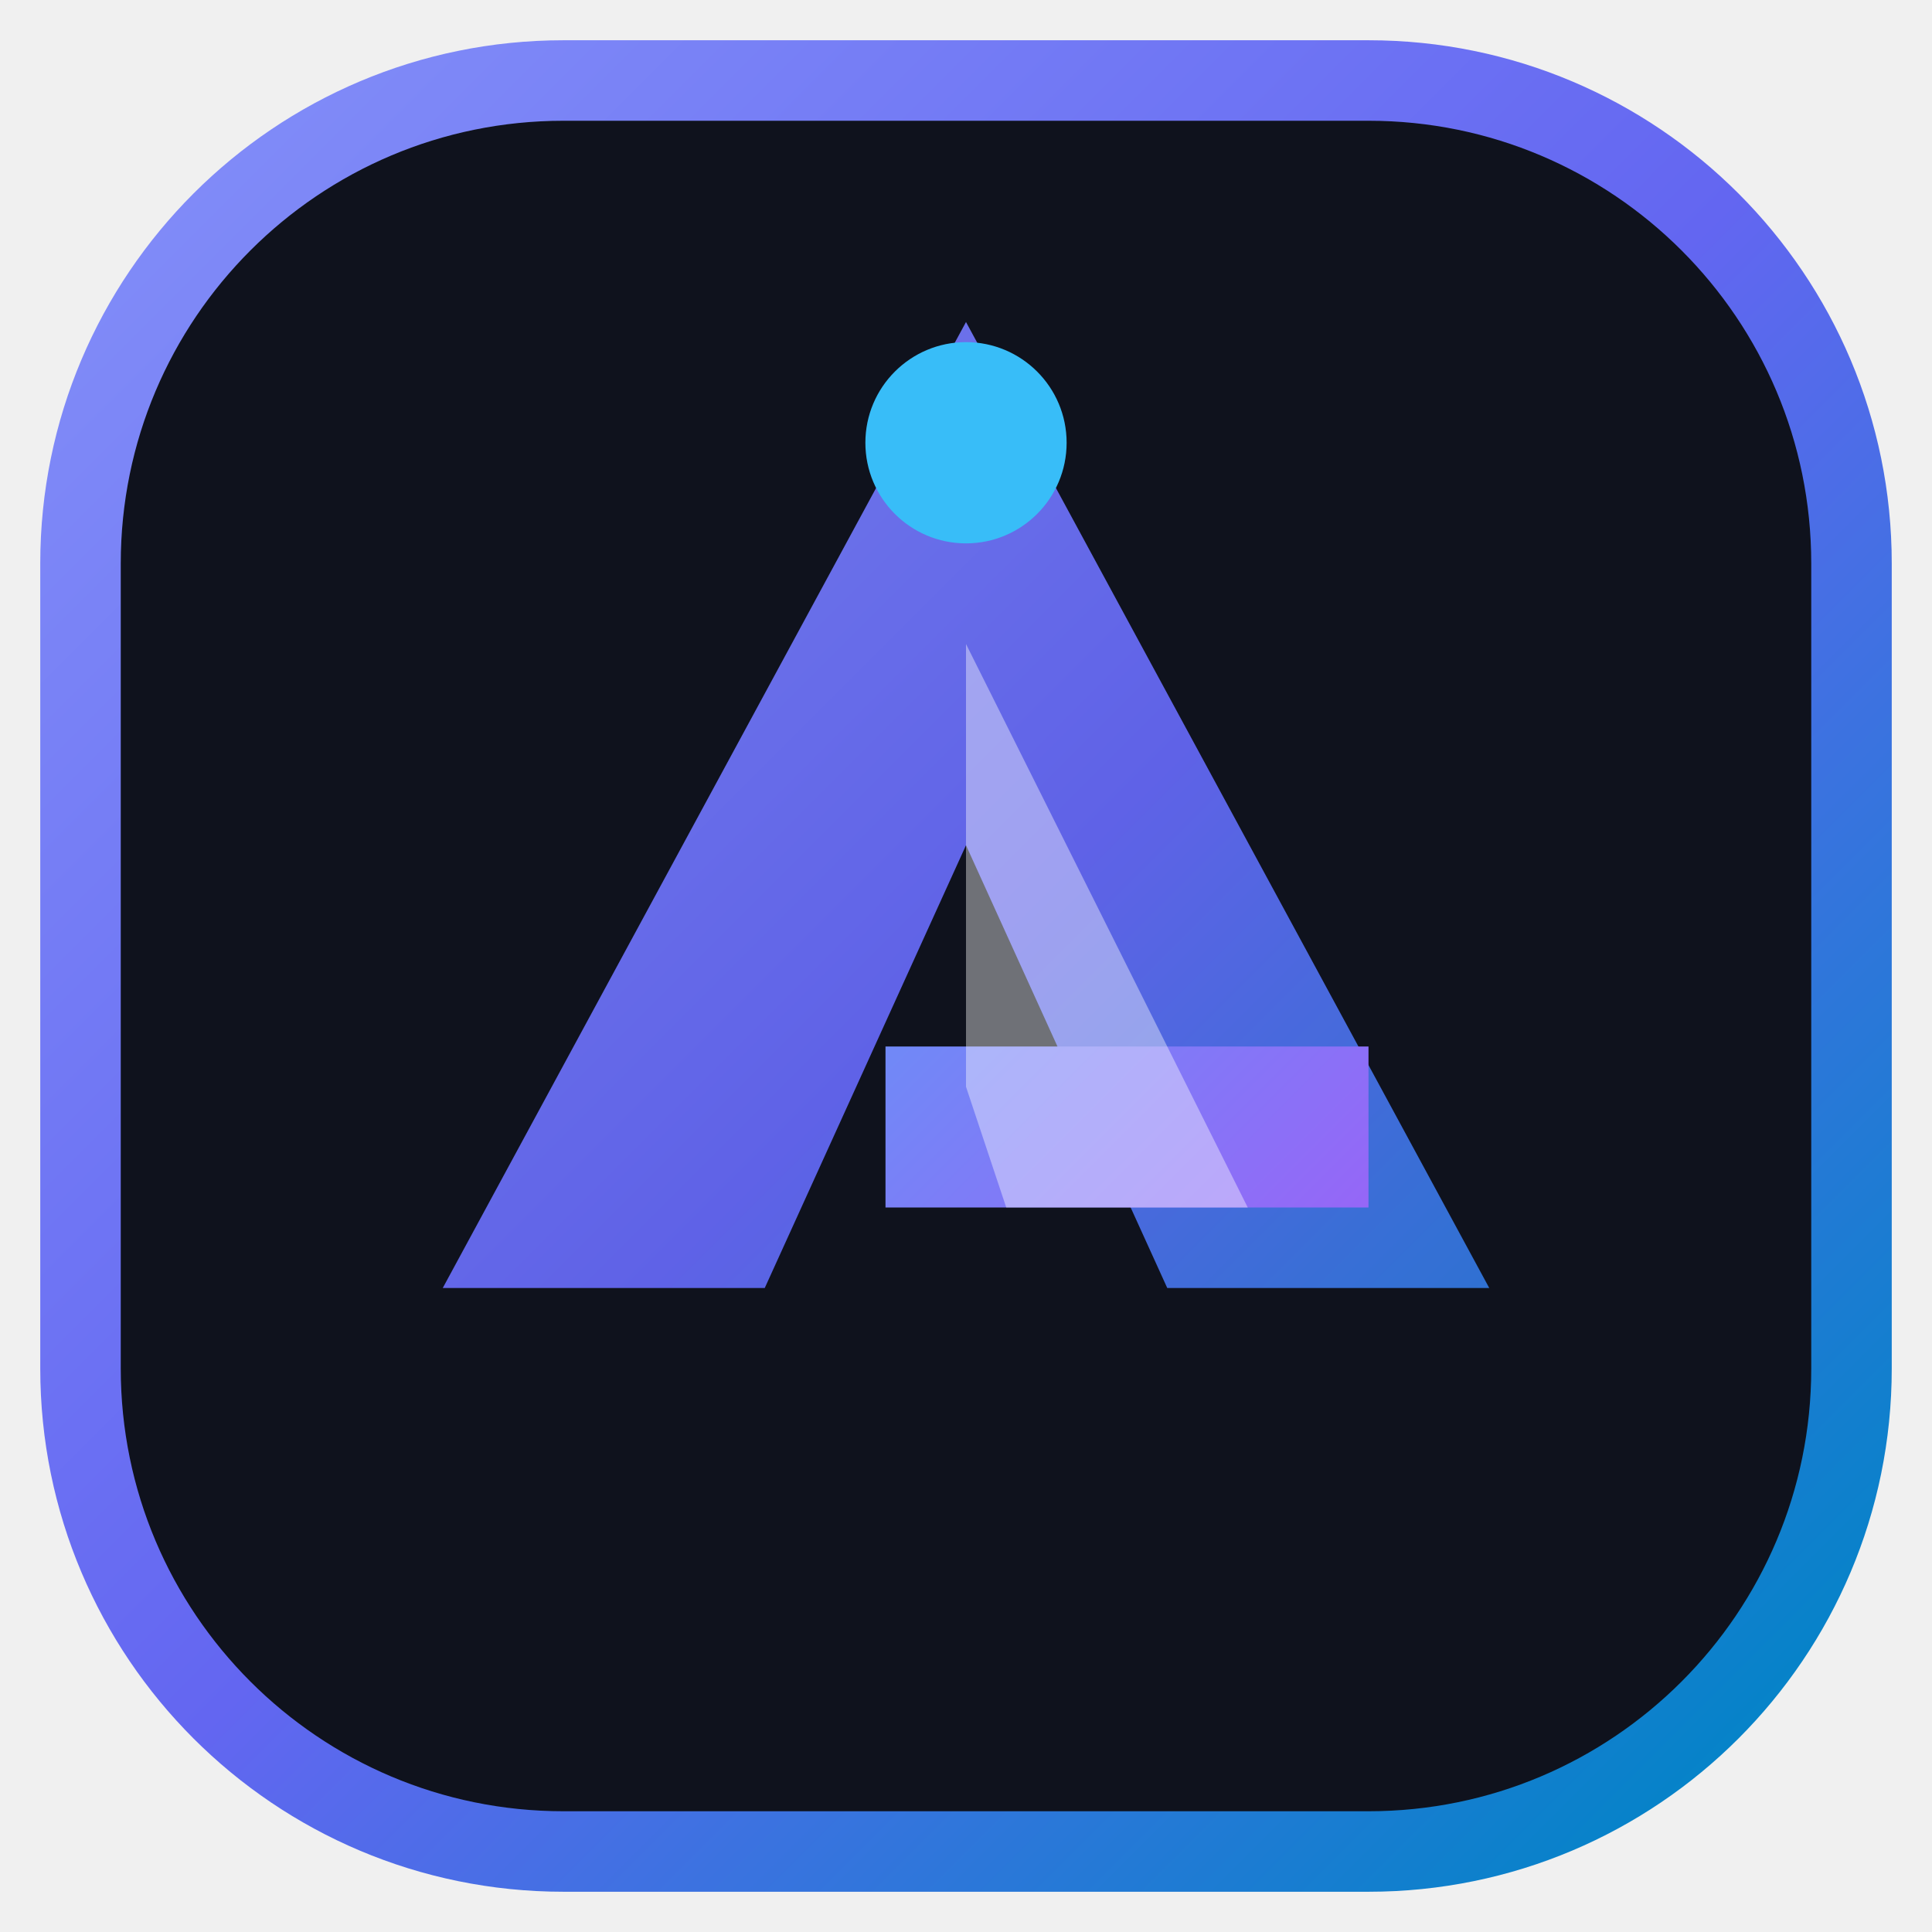
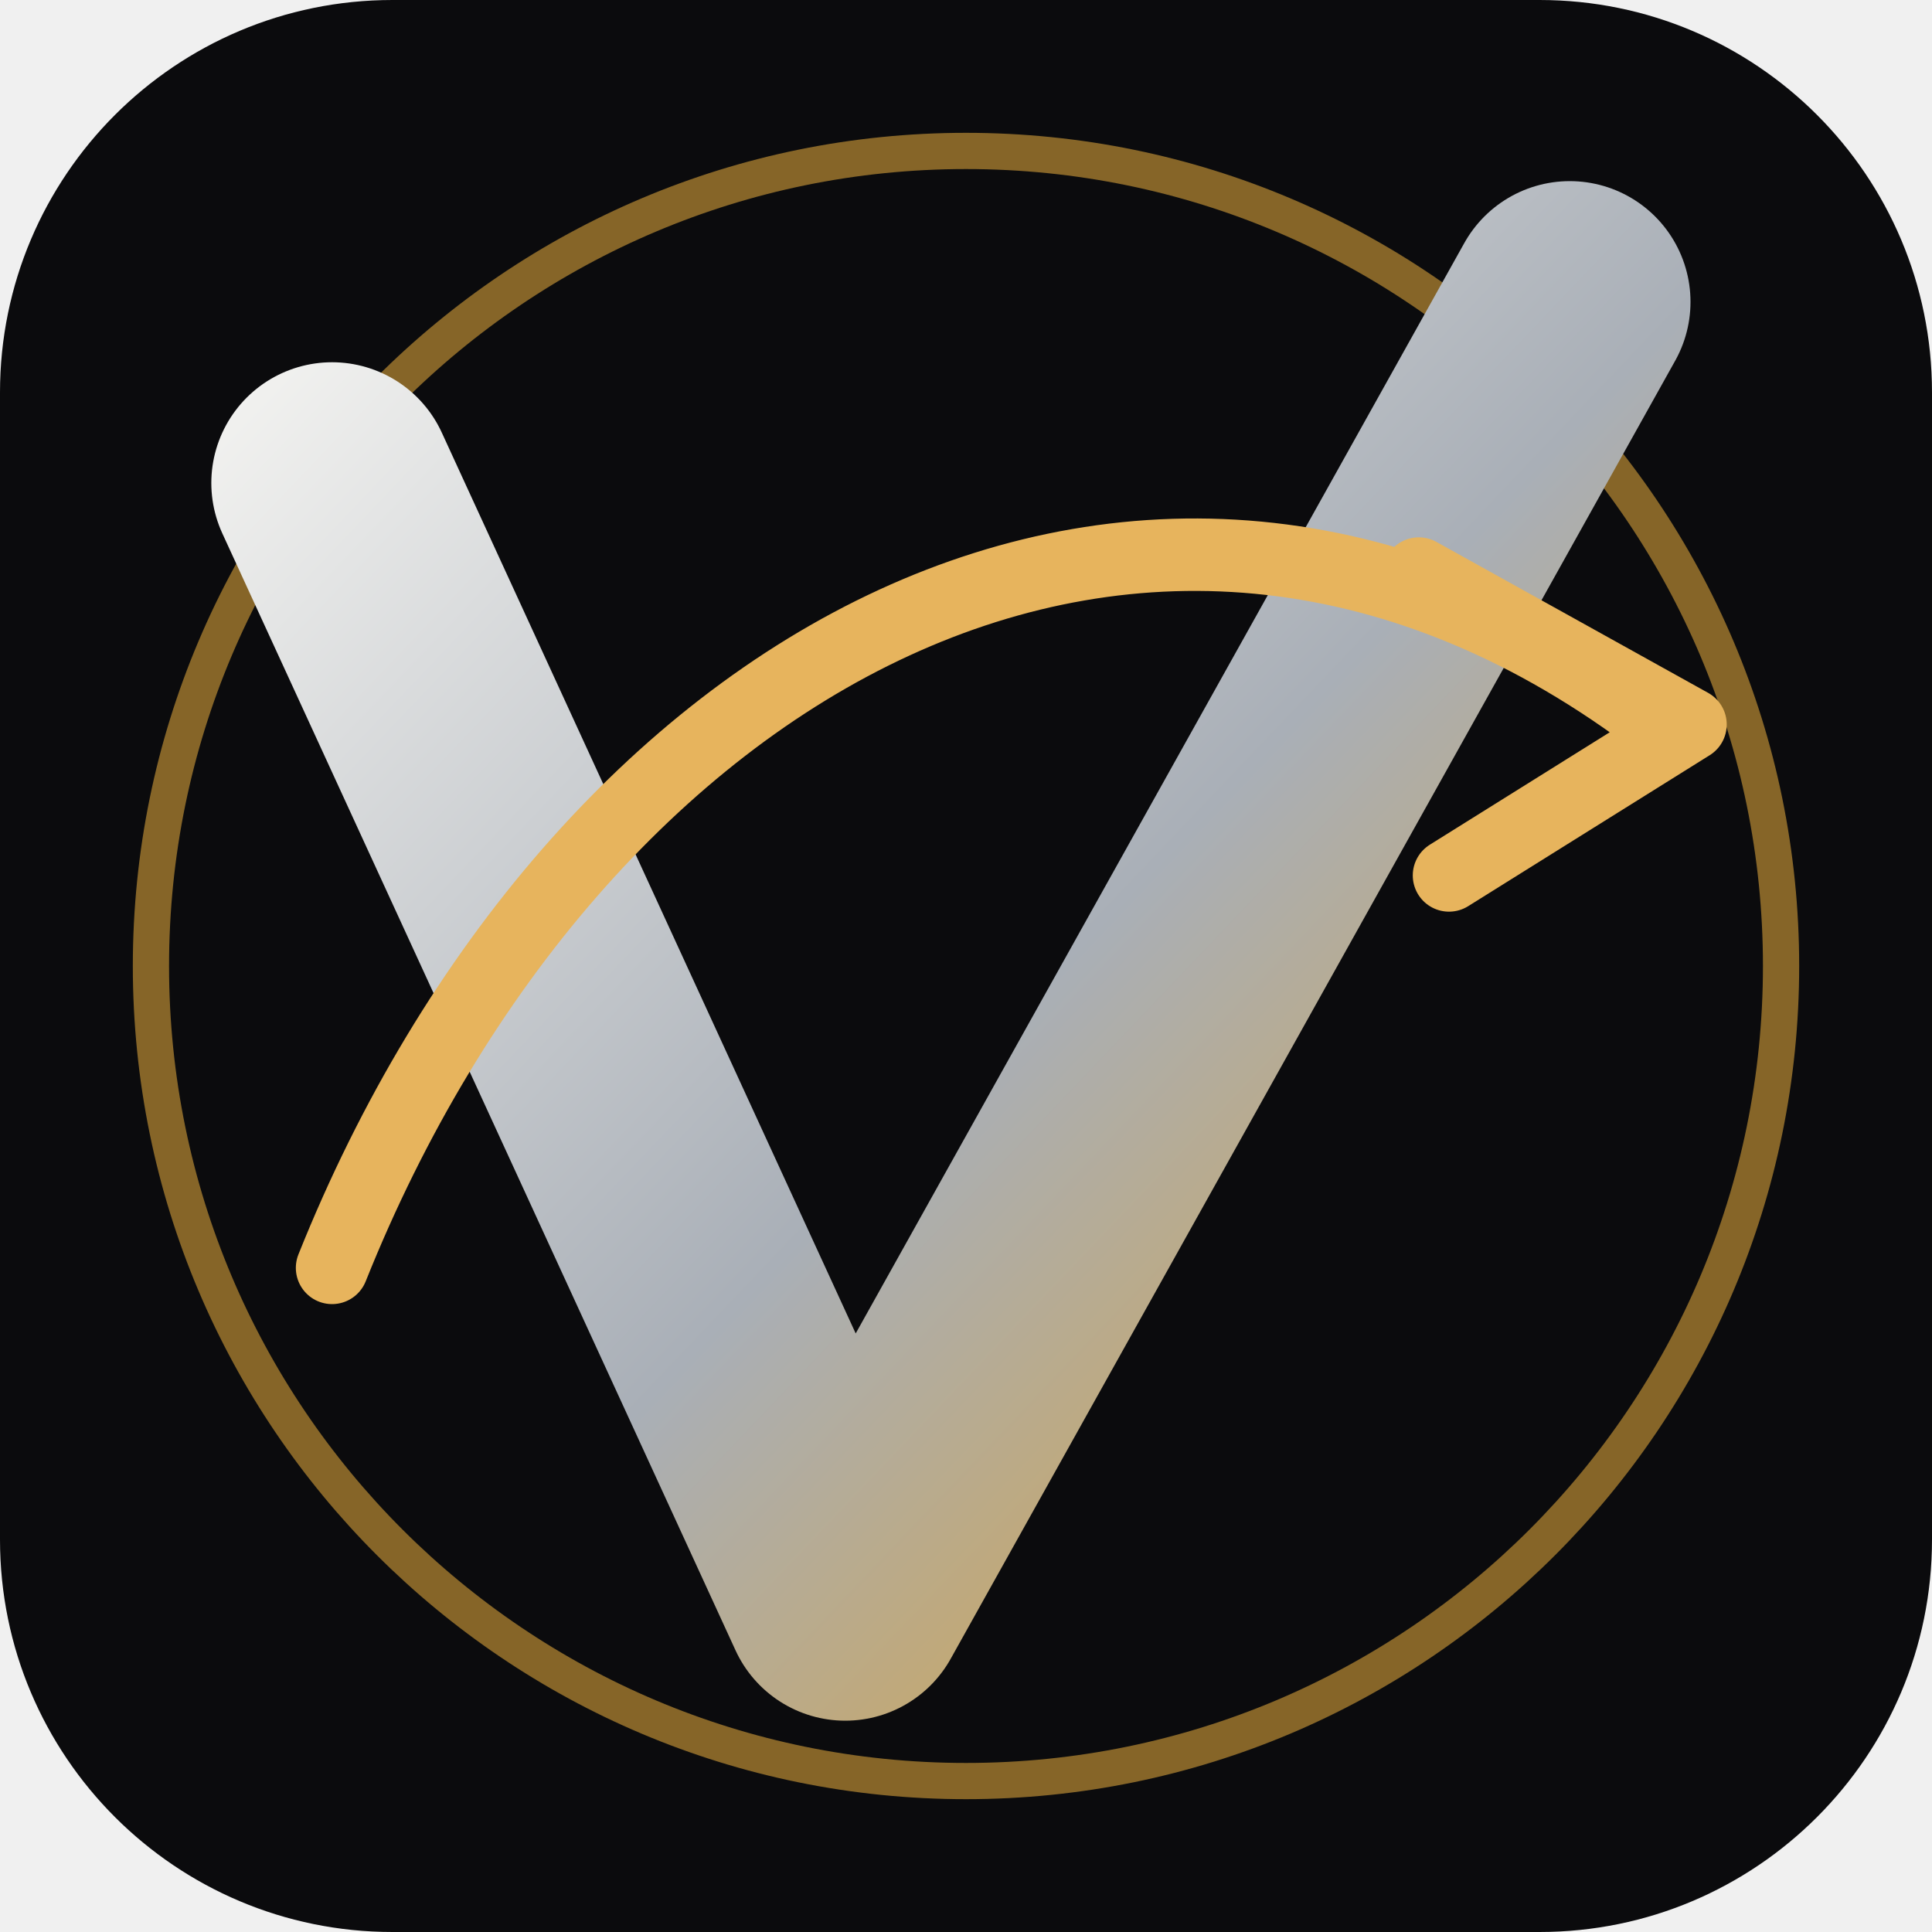
- <svg xmlns="http://www.w3.org/2000/svg" viewBox="0 0 48 48" width="48" height="48" fill="none">
+ <svg xmlns="http://www.w3.org/2000/svg" viewBox="0 0 64 64" role="img" aria-label="Vetor Forense">
  <defs>
-     <linearGradient id="afGrad" x1="4" y1="4" x2="44" y2="44" gradientUnits="userSpaceOnUse">
-       <stop offset="0%" stop-color="#818cf8" />
-       <stop offset="50%" stop-color="#6366f1" />
-       <stop offset="100%" stop-color="#0284c7" />
-     </linearGradient>
-     <linearGradient id="afAccent" x1="12" y1="12" x2="36" y2="36" gradientUnits="userSpaceOnUse">
-       <stop offset="0%" stop-color="#38bdf8" />
-       <stop offset="100%" stop-color="#a855f7" />
+     <linearGradient id="metal" x1="0" y1="0" x2="1" y2="1">
+       <stop stop-color="#f1f1ef" />
+       <stop offset=".55" stop-color="#a9afb7" />
+       <stop offset="1" stop-color="#d8a23a" />
    </linearGradient>
  </defs>
-   <rect x="2" y="2" width="44" height="44" rx="12" fill="#0f121d" stroke="url(#afGrad)" stroke-width="2" />
-   <path d="M24 8 L37 32 H29 L24 21 L19 32 H11 Z" fill="url(#afGrad)" opacity="0.95" />
-   <path d="M22 26 H34 V30 H22 Z" fill="url(#afAccent)" />
-   <path d="M24 16 L31 30 H25 L24 27 Z" fill="#ffffff" opacity="0.4" />
-   <circle cx="24" cy="11" r="2.5" fill="#38bdf8" />
+   <rect width="64" height="64" rx="13" fill="#0b0b0d" />
+   <circle cx="32" cy="32" r="27" fill="none" stroke="#d8a23a" stroke-width="1.2" opacity=".6" />
+   <path d="M11 16 28 53 52 10" stroke="url(#metal)" stroke-width="8" stroke-linejoin="round" stroke-linecap="round" fill="none" />
+   <path d="M11 42C19 22 38 11 55 24m-8-5 9 5-8 5" fill="none" stroke="#e7b45d" stroke-width="2.4" stroke-linejoin="round" stroke-linecap="round" />
</svg>
